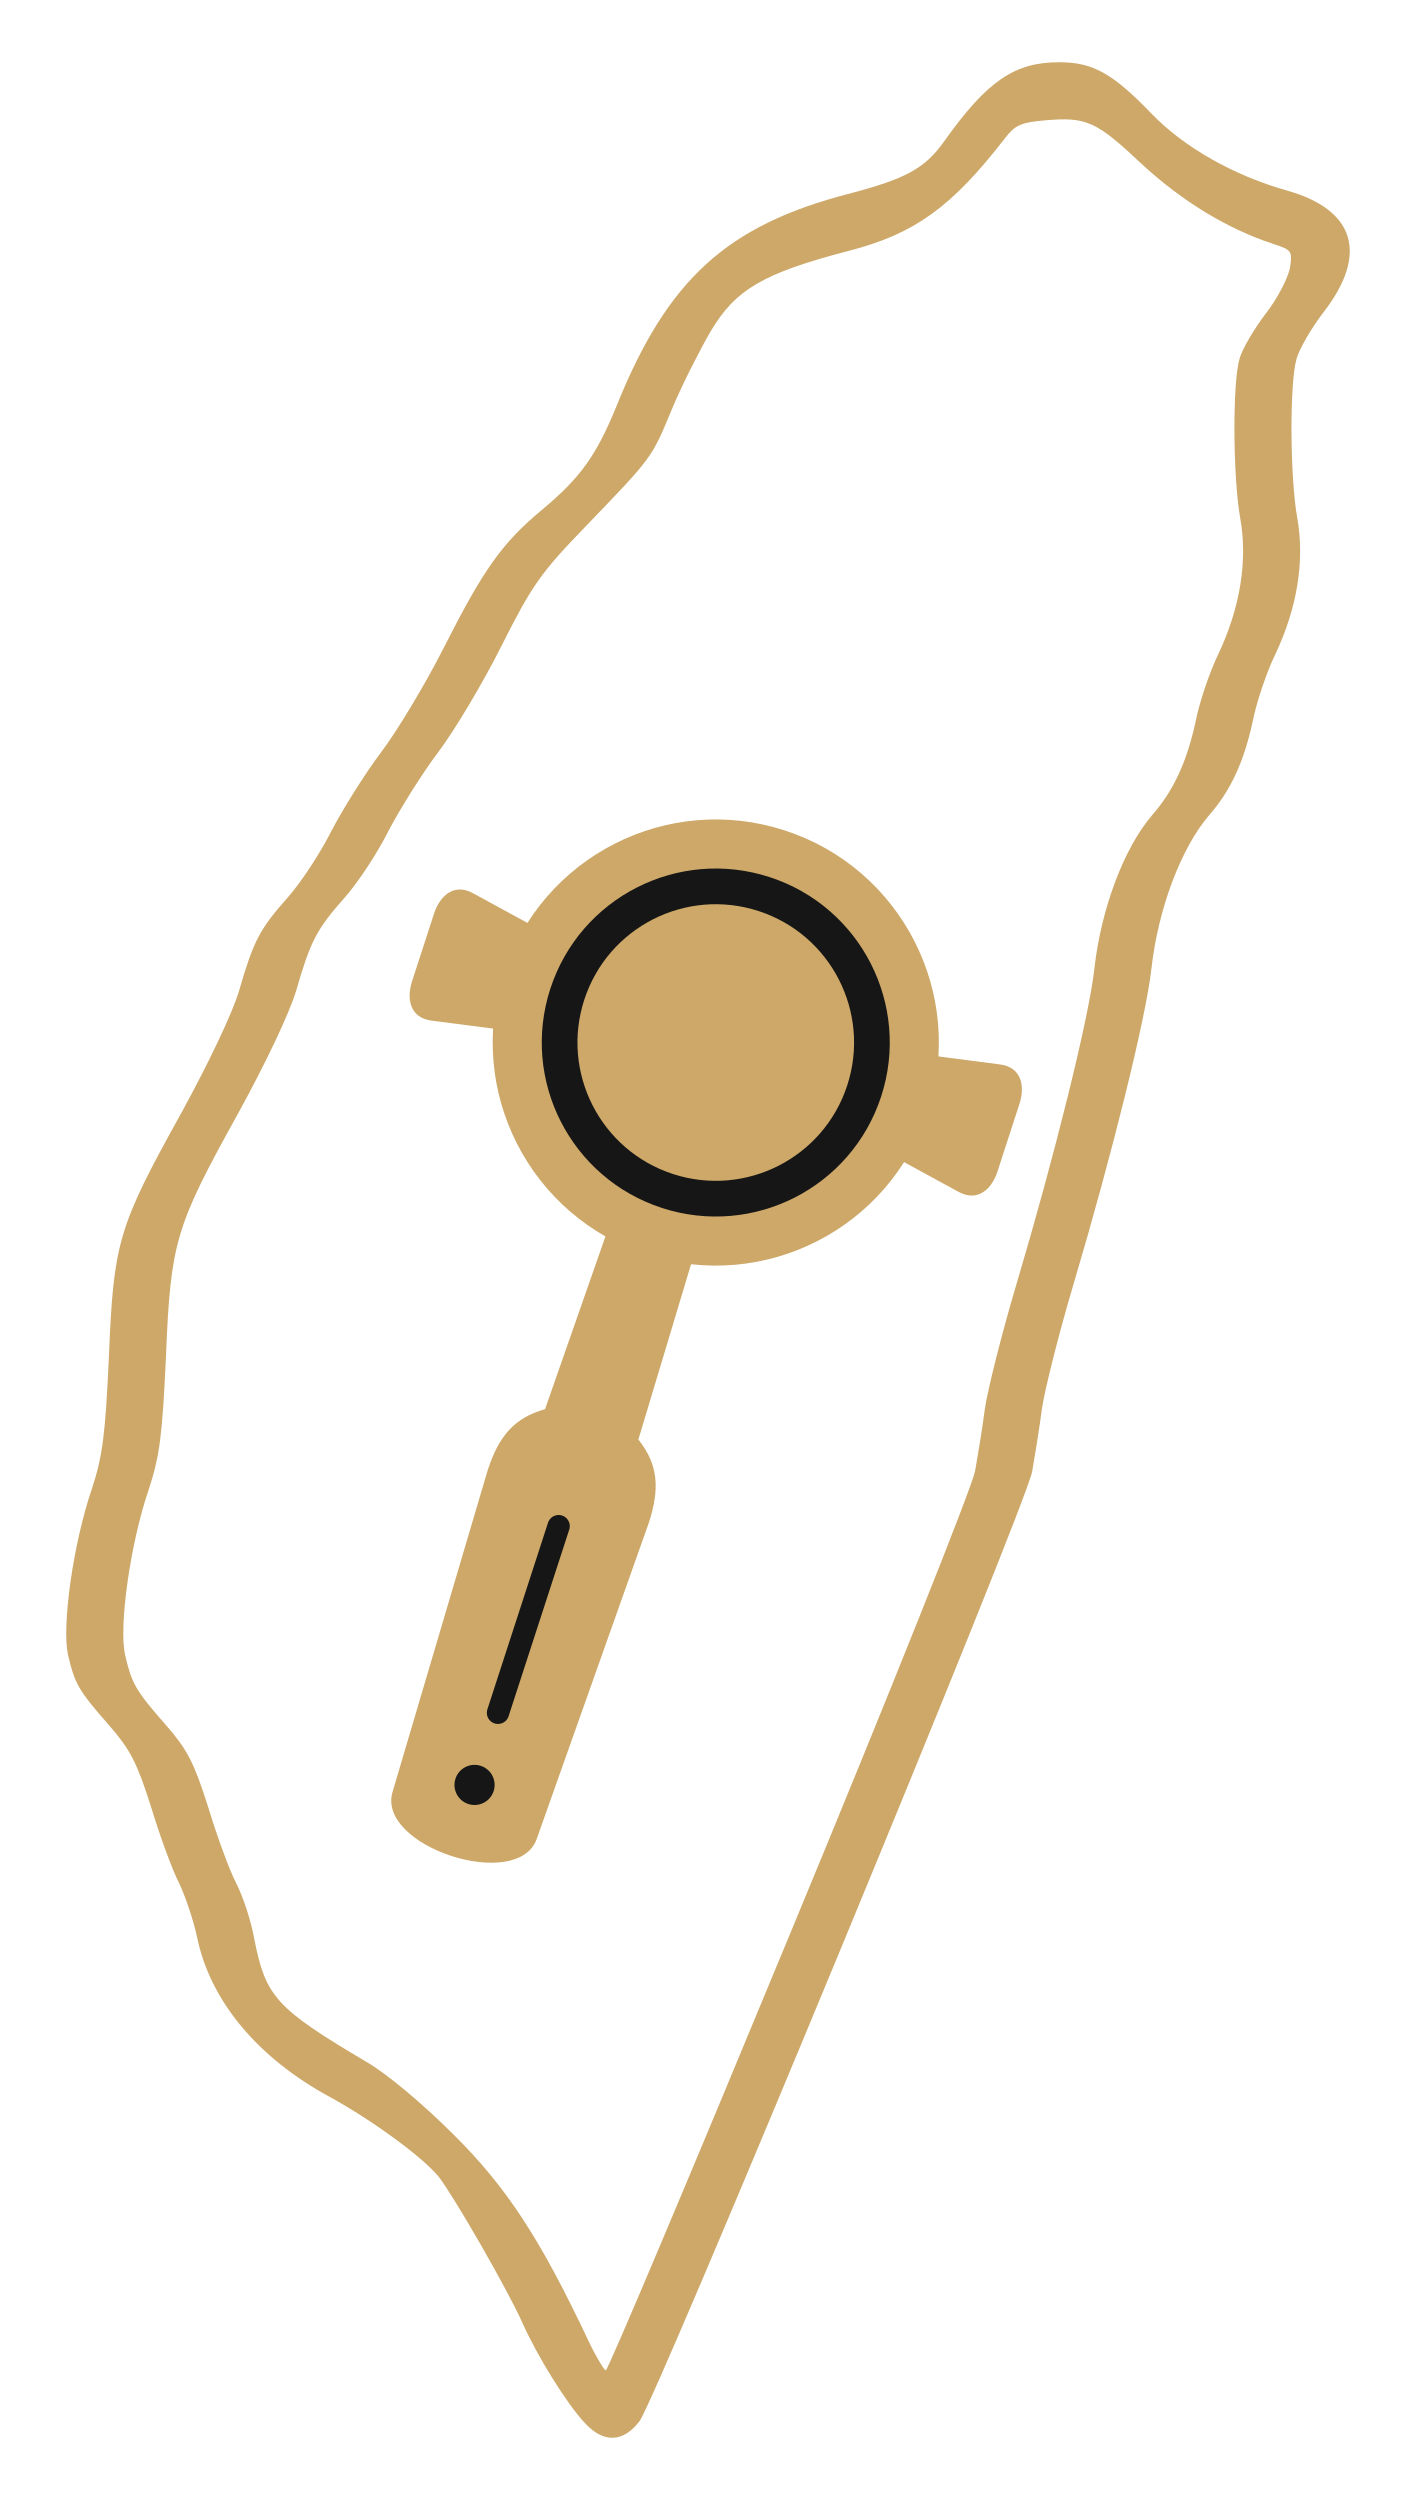
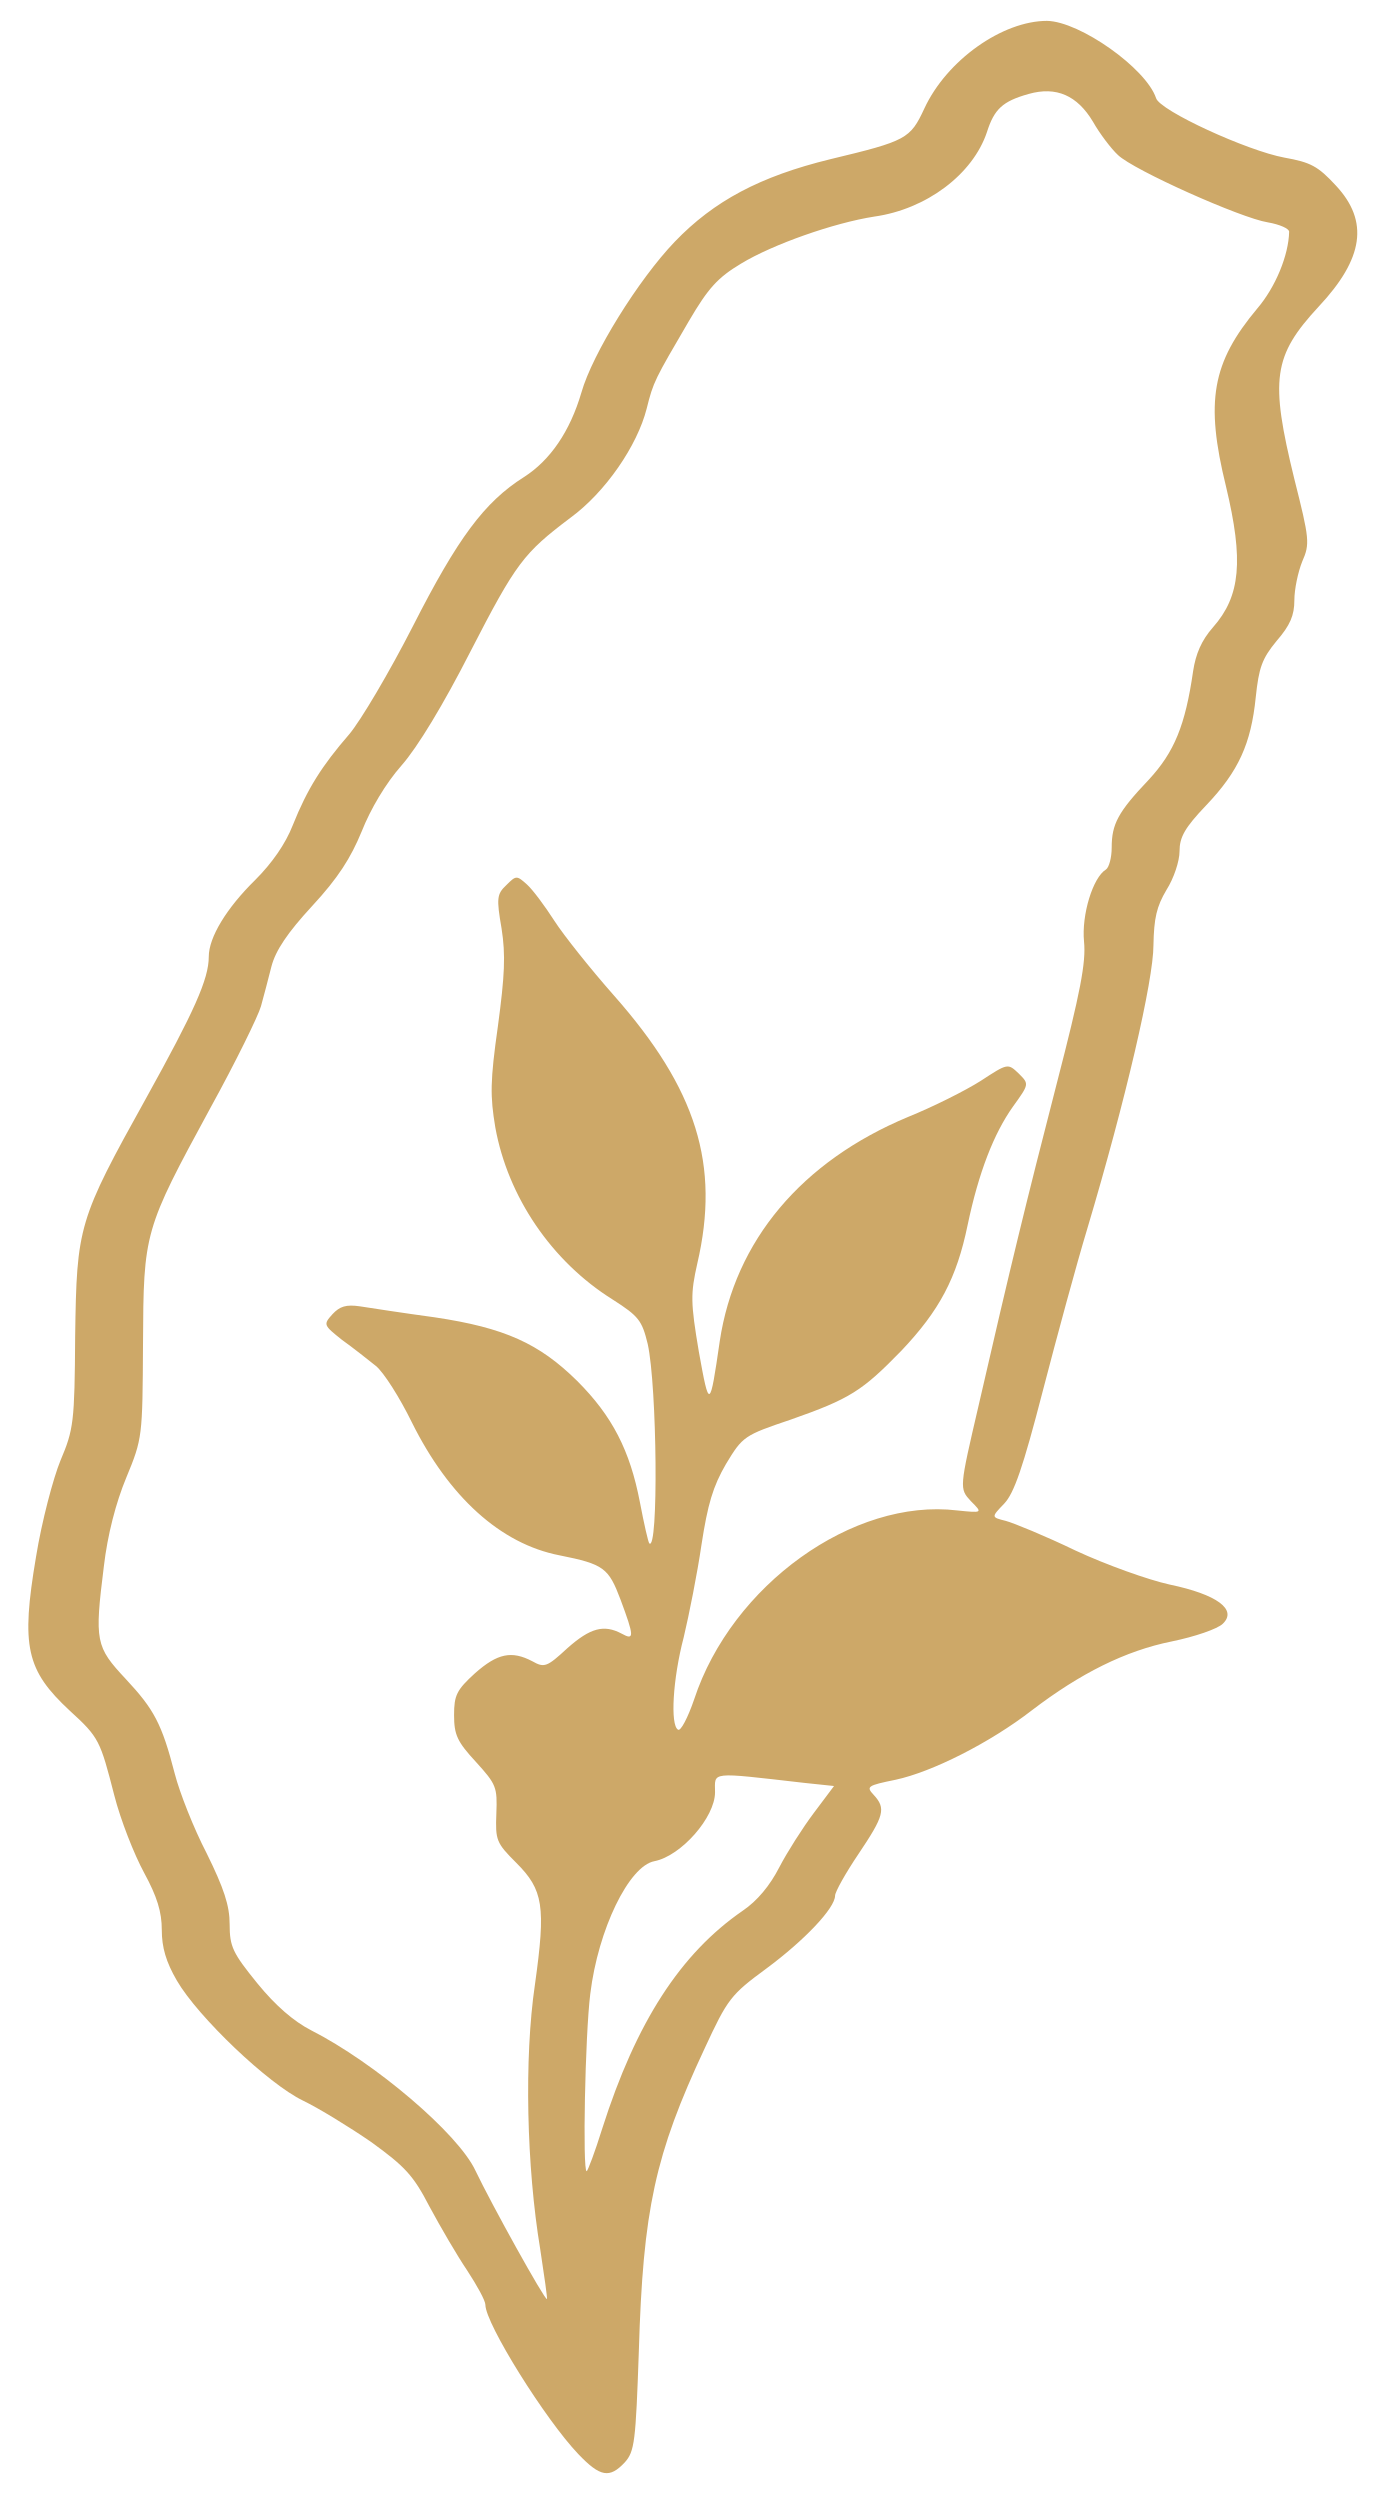
- <svg xmlns="http://www.w3.org/2000/svg" viewBox="20 13 272 482" role="img" aria-label="Formosa Espresso">
-   <path fill-rule="evenodd" fill="#CDA868" d="M132.8,480.2C129.3,476.5 123.6,467.3 120.7,460.8C117.9,454.5 107.6,436.6 104.6,432.7C101.6,429.0 92.0,421.9 83.6,417.3C69.6,409.7 60.5,398.7 58.0,386.5C57.3,383.2 55.7,378.5 54.5,376.0C53.2,373.5 50.8,366.9 49.1,361.3C46.4,352.8 45.1,350.3 41.0,345.6C35.1,338.9 34.4,337.6 33.1,332.0C31.9,326.5 34.1,310.6 37.7,300.1C39.8,293.7 40.3,289.7 41.0,274.5C41.9,252.4 42.8,249.5 55.0,227.5C60.1,218.2 64.8,208.4 66.1,204.0C68.9,194.3 70.1,192.1 75.5,186.0C78.0,183.2 81.8,177.4 83.9,173.2C86.1,169.0 90.4,162.1 93.5,158.0C96.6,153.9 102.0,144.9 105.5,138.0C113.3,122.6 116.8,117.7 124.6,111.2C131.9,105.1 135.0,100.8 138.9,91.2C148.7,66.9 160.1,56.5 183.5,50.4C194.6,47.5 198.3,45.5 202.0,40.3C210.3,28.6 215.6,25.0 224.2,25.0C230.7,25.0 234.5,27.1 242.1,35.0C248.3,41.4 257.8,46.8 268.0,49.7C281.3,53.4 283.9,62.0 275.1,73.3C272.8,76.3 270.5,80.3 270.0,82.1C268.6,86.7 268.7,104.9 270.1,112.8C271.6,121.1 270.1,130.2 265.9,139.1C264.2,142.6 262.2,148.5 261.5,152.2C259.8,159.9 257.3,165.4 253.1,170.2C247.7,176.5 243.3,188.2 242.0,199.7C241.0,209.0 234.4,235.6 227.0,260.5C224.2,269.9 221.5,280.6 220.9,284.5C220.4,288.4 219.5,293.8 219.0,296.7C218.0,302.9 146.7,475.2 143.3,479.8C140.2,483.9 136.4,484.1 132.8,480.2Z M172.3,385.9C191.5,339.6 207.5,299.5 208.0,296.6C208.5,293.8 209.4,288.4 209.9,284.5C210.5,280.6 213.2,269.9 216.0,260.5C223.4,235.6 230.0,209.0 231.0,199.7C232.3,188.2 236.7,176.5 242.1,170.2C246.3,165.4 248.8,159.9 250.5,152.2C251.2,148.5 253.2,142.6 254.9,139.1C259.1,130.2 260.6,121.1 259.1,112.8C257.7,104.9 257.6,86.7 259.0,82.1C259.5,80.3 261.8,76.4 264.0,73.5C266.3,70.6 268.3,66.6 268.7,64.7C269.2,61.4 269.1,61.2 265.4,60.0C256.6,57.1 247.9,51.8 240.1,44.6C231.4,36.4 229.5,35.5 221.5,36.2C216.9,36.6 215.7,37.1 213.8,39.6C203.5,52.9 196.4,58.1 183.5,61.4C167.1,65.7 161.8,68.8 157.0,76.9C154.8,80.7 151.4,87.4 149.5,92.0C145.6,101.4 145.8,101.1 132.9,114.5C124.2,123.5 122.6,125.8 116.7,137.5C113.1,144.7 107.6,153.9 104.5,158.0C101.4,162.1 97.1,169.0 94.9,173.2C92.8,177.4 89.0,183.2 86.5,186.0C81.1,192.1 79.9,194.3 77.1,204.0C75.8,208.4 71.1,218.2 66.0,227.5C53.8,249.5 52.9,252.4 52.0,274.5C51.3,289.7 50.8,293.7 48.7,300.1C45.1,310.6 42.9,326.5 44.1,332.0C45.4,337.6 46.1,338.9 52.0,345.6C56.1,350.3 57.4,352.8 60.1,361.3C61.8,366.9 64.2,373.5 65.5,376.0C66.8,378.5 68.4,383.3 69.0,386.7C71.2,398.0 73.2,400.2 90.6,410.5C94.6,412.8 101.6,418.7 107.4,424.5C117.6,434.6 124.1,444.5 133.4,464.2C134.9,467.4 136.5,470.0 136.8,470.0C137.2,470.0 153.2,432.1 172.3,385.9Z" />
-   <g transform="translate(158 214) rotate(18) scale(.86)">
-     <path d="M-46,-12 L-62,-15 C-67,-16 -69,-12 -69,-8 L-69,8 C-69,12 -67,16 -62,15 L-46,12 Z" fill="#CDA868" />
-     <path d="M46,-12 L62,-15 C67,-16 69,-12 69,-8 L69,8 C69,12 67,16 62,15 L46,12 Z" fill="#CDA868" />
-     <circle r="50" fill="#CDA868" />
-     <circle r="39" fill="#161616" />
-     <circle r="31" fill="#CDA868" />
-     <path d="M-10,45 L10,45 L11,90 C17,94 19,99 19,107 L17,182 C17,195 -17,195 -17,182 L-19,107 C-19,99 -17,94 -11,90 Z" fill="#CDA868" />
-     <path d="M0,114 L0,158" stroke="#161616" stroke-width="5" stroke-linecap="round" />
-     <circle cy="175" r="4.5" fill="#161616" />
-   </g>
+ <svg xmlns="http://www.w3.org/2000/svg" viewBox="24 17 266 479" role="img" aria-label="Formosa Espresso">
+   <path fill-rule="evenodd" fill="#CDA868" d="M134.8,487.2C128.5,480.6 117.0,462.2 117.0,458.6C117.0,457.8 115.4,454.9 113.5,452.0C111.6,449.2 108.4,443.7 106.3,439.8C103.2,433.8 101.6,432.1 95.1,427.4C90.9,424.5 85.0,420.9 82.1,419.5C75.4,416.3 61.9,403.4 57.9,396.5C55.8,392.9 55.0,390.1 55.0,386.8C55.0,383.3 54.1,380.4 51.6,375.8C49.7,372.3 47.1,365.7 45.9,361.0C43.2,350.5 43.0,349.9 37.4,344.8C29.0,337.0 28.0,332.5 30.9,315.3C32.0,308.5 34.2,300.2 35.6,296.8C38.1,290.9 38.3,289.5 38.4,273.0C38.7,251.9 39.0,250.8 52.0,227.4C61.2,210.8 64.0,204.6 64.0,200.3C64.0,196.6 67.4,191.0 72.9,185.6C76.1,182.4 78.7,178.7 80.1,175.1C82.9,168.1 85.7,163.7 90.9,157.7C93.1,155.1 98.6,145.8 103.1,137.0C111.7,120.1 116.8,113.2 124.4,108.4C129.4,105.2 133.2,99.7 135.4,92.2C137.5,84.8 146.3,70.6 153.3,63.3C160.8,55.5 169.6,50.8 183.1,47.5C197.7,44.0 198.4,43.6 201.1,37.8C205.4,28.5 216.1,21.0 224.6,21.0C230.9,21.1 243.6,30.1 245.5,35.8C246.2,38.2 263.0,45.9 270.1,47.2C275.1,48.1 276.5,48.8 280.0,52.6C286.3,59.4 285.3,66.5 276.7,75.7C267.9,85.2 267.3,89.6 272.0,108.8C274.9,120.3 275.0,121.2 273.5,124.6C272.7,126.6 272.0,129.9 272.0,132.0C272.0,134.9 271.2,136.8 268.6,139.8C265.8,143.2 265.2,144.9 264.6,150.6C263.7,159.5 261.3,164.8 255.1,171.3C251.0,175.6 250.0,177.4 250.0,180.1C250.0,182.0 248.9,185.3 247.5,187.5C245.6,190.7 245.1,192.9 245.0,198.1C245.0,204.8 239.7,227.7 232.3,252.5C230.3,259.1 226.5,273.1 223.8,283.5C220.0,298.2 218.3,303.1 216.4,305.1C213.9,307.7 213.9,307.7 216.7,308.4C218.2,308.8 224.3,311.3 230.1,314.1C235.9,316.8 244.0,319.7 248.1,320.6C257.2,322.5 261.1,325.4 258.3,328.1C257.3,329.1 252.9,330.6 248.5,331.5C239.6,333.3 231.0,337.6 221.7,344.7C213.7,350.9 202.6,356.5 195.6,358.0C190.2,359.1 189.9,359.3 191.4,360.9C193.8,363.5 193.4,364.9 188.5,372.2C186.0,375.9 184.0,379.5 184.0,380.2C184.0,382.6 178.1,388.8 170.8,394.2C164.0,399.2 163.4,400.0 159.0,409.5C149.5,429.8 147.2,440.3 146.4,467.5C145.8,484.8 145.6,486.7 143.7,488.8C140.8,491.9 139.0,491.6 134.8,487.2Z M127.5,447.9C124.9,432.2 124.4,411.4 126.5,397.2C128.6,382.2 128.1,379.1 122.9,373.9C119.1,370.1 118.9,369.6 119.1,364.5C119.3,359.4 119.1,358.9 115.2,354.6C111.6,350.7 111.0,349.4 111.0,345.6C111.0,341.8 111.5,340.8 115.0,337.6C119.3,333.8 122.0,333.2 126.0,335.3C128.3,336.6 128.8,336.4 132.7,332.8C137.1,328.9 139.7,328.2 143.1,330.0C145.6,331.4 145.5,330.5 142.9,323.5C140.6,317.4 139.7,316.7 131.2,315.0C119.9,312.8 110.0,303.8 102.9,289.5C100.6,284.8 97.5,279.9 96.0,278.7C94.5,277.5 91.6,275.2 89.5,273.7C86.0,270.9 85.9,270.8 87.7,268.8C89.1,267.3 90.3,266.9 93.0,267.3C94.9,267.6 101.4,268.6 107.3,269.4C120.7,271.4 127.3,274.4 134.6,281.6C141.3,288.3 144.7,294.9 146.6,304.8C147.4,309.0 148.2,312.5 148.4,312.7C150.2,314.5 149.9,282.6 148.1,274.5C147.0,270.0 146.4,269.2 141.4,266.0C129.7,258.7 121.3,246.3 118.9,233.0C117.9,227.0 117.9,224.2 119.4,213.6C120.7,203.9 120.9,200.0 120.1,194.9C119.1,189.1 119.2,188.3 121.0,186.6C122.9,184.7 123.0,184.7 125.0,186.5C126.1,187.5 128.4,190.6 130.2,193.4C132.0,196.2 137.1,202.6 141.6,207.7C157.5,225.7 162.0,240.2 157.6,259.1C156.3,264.9 156.3,266.5 157.9,276.0C159.9,287.1 160.0,287.1 161.9,274.0C164.8,254.7 177.6,239.5 198.0,231.0C202.7,229.1 208.9,226.0 211.9,224.1C217.1,220.7 217.1,220.7 219.2,222.7C221.2,224.7 221.2,224.7 218.1,229.0C214.4,234.2 211.5,241.7 209.4,251.7C207.3,261.9 204.0,268.1 196.7,275.8C189.2,283.5 186.9,285.0 175.5,289.0C166.6,292.0 166.3,292.2 163.1,297.5C160.6,301.8 159.6,305.2 158.4,313.0C157.6,318.5 156.0,326.5 155.0,330.7C152.9,338.7 152.4,347.5 153.9,348.4C154.4,348.8 155.8,346.1 157.0,342.6C164.2,320.7 187.5,304.0 207.4,306.4C212.3,306.9 212.3,306.9 210.0,304.6C207.8,302.2 207.8,302.2 211.5,286.3C217.6,259.7 220.6,247.4 226.5,224.5C231.0,207.1 232.1,201.4 231.7,197.4C231.2,192.3 233.4,185.1 235.9,183.6C236.5,183.2 237.0,181.3 237.0,179.4C237.0,174.9 238.2,172.6 244.1,166.4C249.0,161.1 251.1,156.0 252.6,145.6C253.1,142.3 254.2,139.7 256.4,137.2C261.7,131.2 262.3,124.4 258.9,110.2C254.9,93.9 256.2,86.5 264.9,76.1C268.4,72.0 270.9,65.9 271.0,61.4C271.0,60.8 269.2,60.0 266.9,59.6C261.8,58.8 241.2,49.6 238.2,46.7C236.9,45.5 234.7,42.6 233.4,40.3C230.4,35.3 226.4,33.5 221.1,35.0C216.1,36.4 214.5,37.9 213.1,42.3C210.4,50.4 201.5,57.1 191.5,58.5C183.8,59.7 172.1,63.8 166.0,67.5C161.5,70.2 159.7,72.2 156.0,78.5C149.4,89.8 149.2,90.1 147.9,95.3C146.1,102.4 140.0,111.3 133.3,116.2C124.3,123.0 122.9,124.8 114.1,141.9C109.0,151.9 104.0,160.2 100.9,163.7C97.9,167.1 95.0,172.0 93.3,176.3C91.2,181.4 88.8,185.2 83.8,190.6C79.1,195.7 76.8,199.1 76.0,202.2C75.4,204.6 74.5,208.0 74.0,209.8C73.5,211.6 69.2,220.4 64.3,229.3C51.6,252.7 51.5,253.0 51.4,274.5C51.3,292.3 51.3,292.6 48.2,300.1C46.2,304.9 44.6,311.1 43.9,317.1C42.1,331.5 42.3,332.5 48.1,338.7C53.5,344.5 55.0,347.2 57.5,356.9C58.4,360.4 61.1,367.3 63.6,372.1C66.9,378.8 68.0,382.1 68.0,385.7C68.0,390.0 68.6,391.2 73.3,397.0C76.8,401.3 80.3,404.3 83.6,406.0C95.8,412.2 111.8,425.8 115.1,432.9C118.1,439.2 128.4,457.8 128.8,457.5C128.9,457.4 128.3,453.1 127.5,447.9Z M139.4,424.8C145.9,404.4 154.4,391.3 166.3,383.1C169.1,381.2 171.5,378.3 173.3,374.8C174.8,371.9 177.8,367.2 179.9,364.4L183.8,359.2L178.1,358.6C159.7,356.5 161.0,356.4 161.0,360.4C161.0,365.2 154.5,372.6 149.4,373.6C144.5,374.5 138.6,386.7 137.1,399.0C136.1,407.0 135.6,433.0 136.4,433.0C136.6,433.0 138.0,429.3 139.4,424.8Z" />
</svg>
